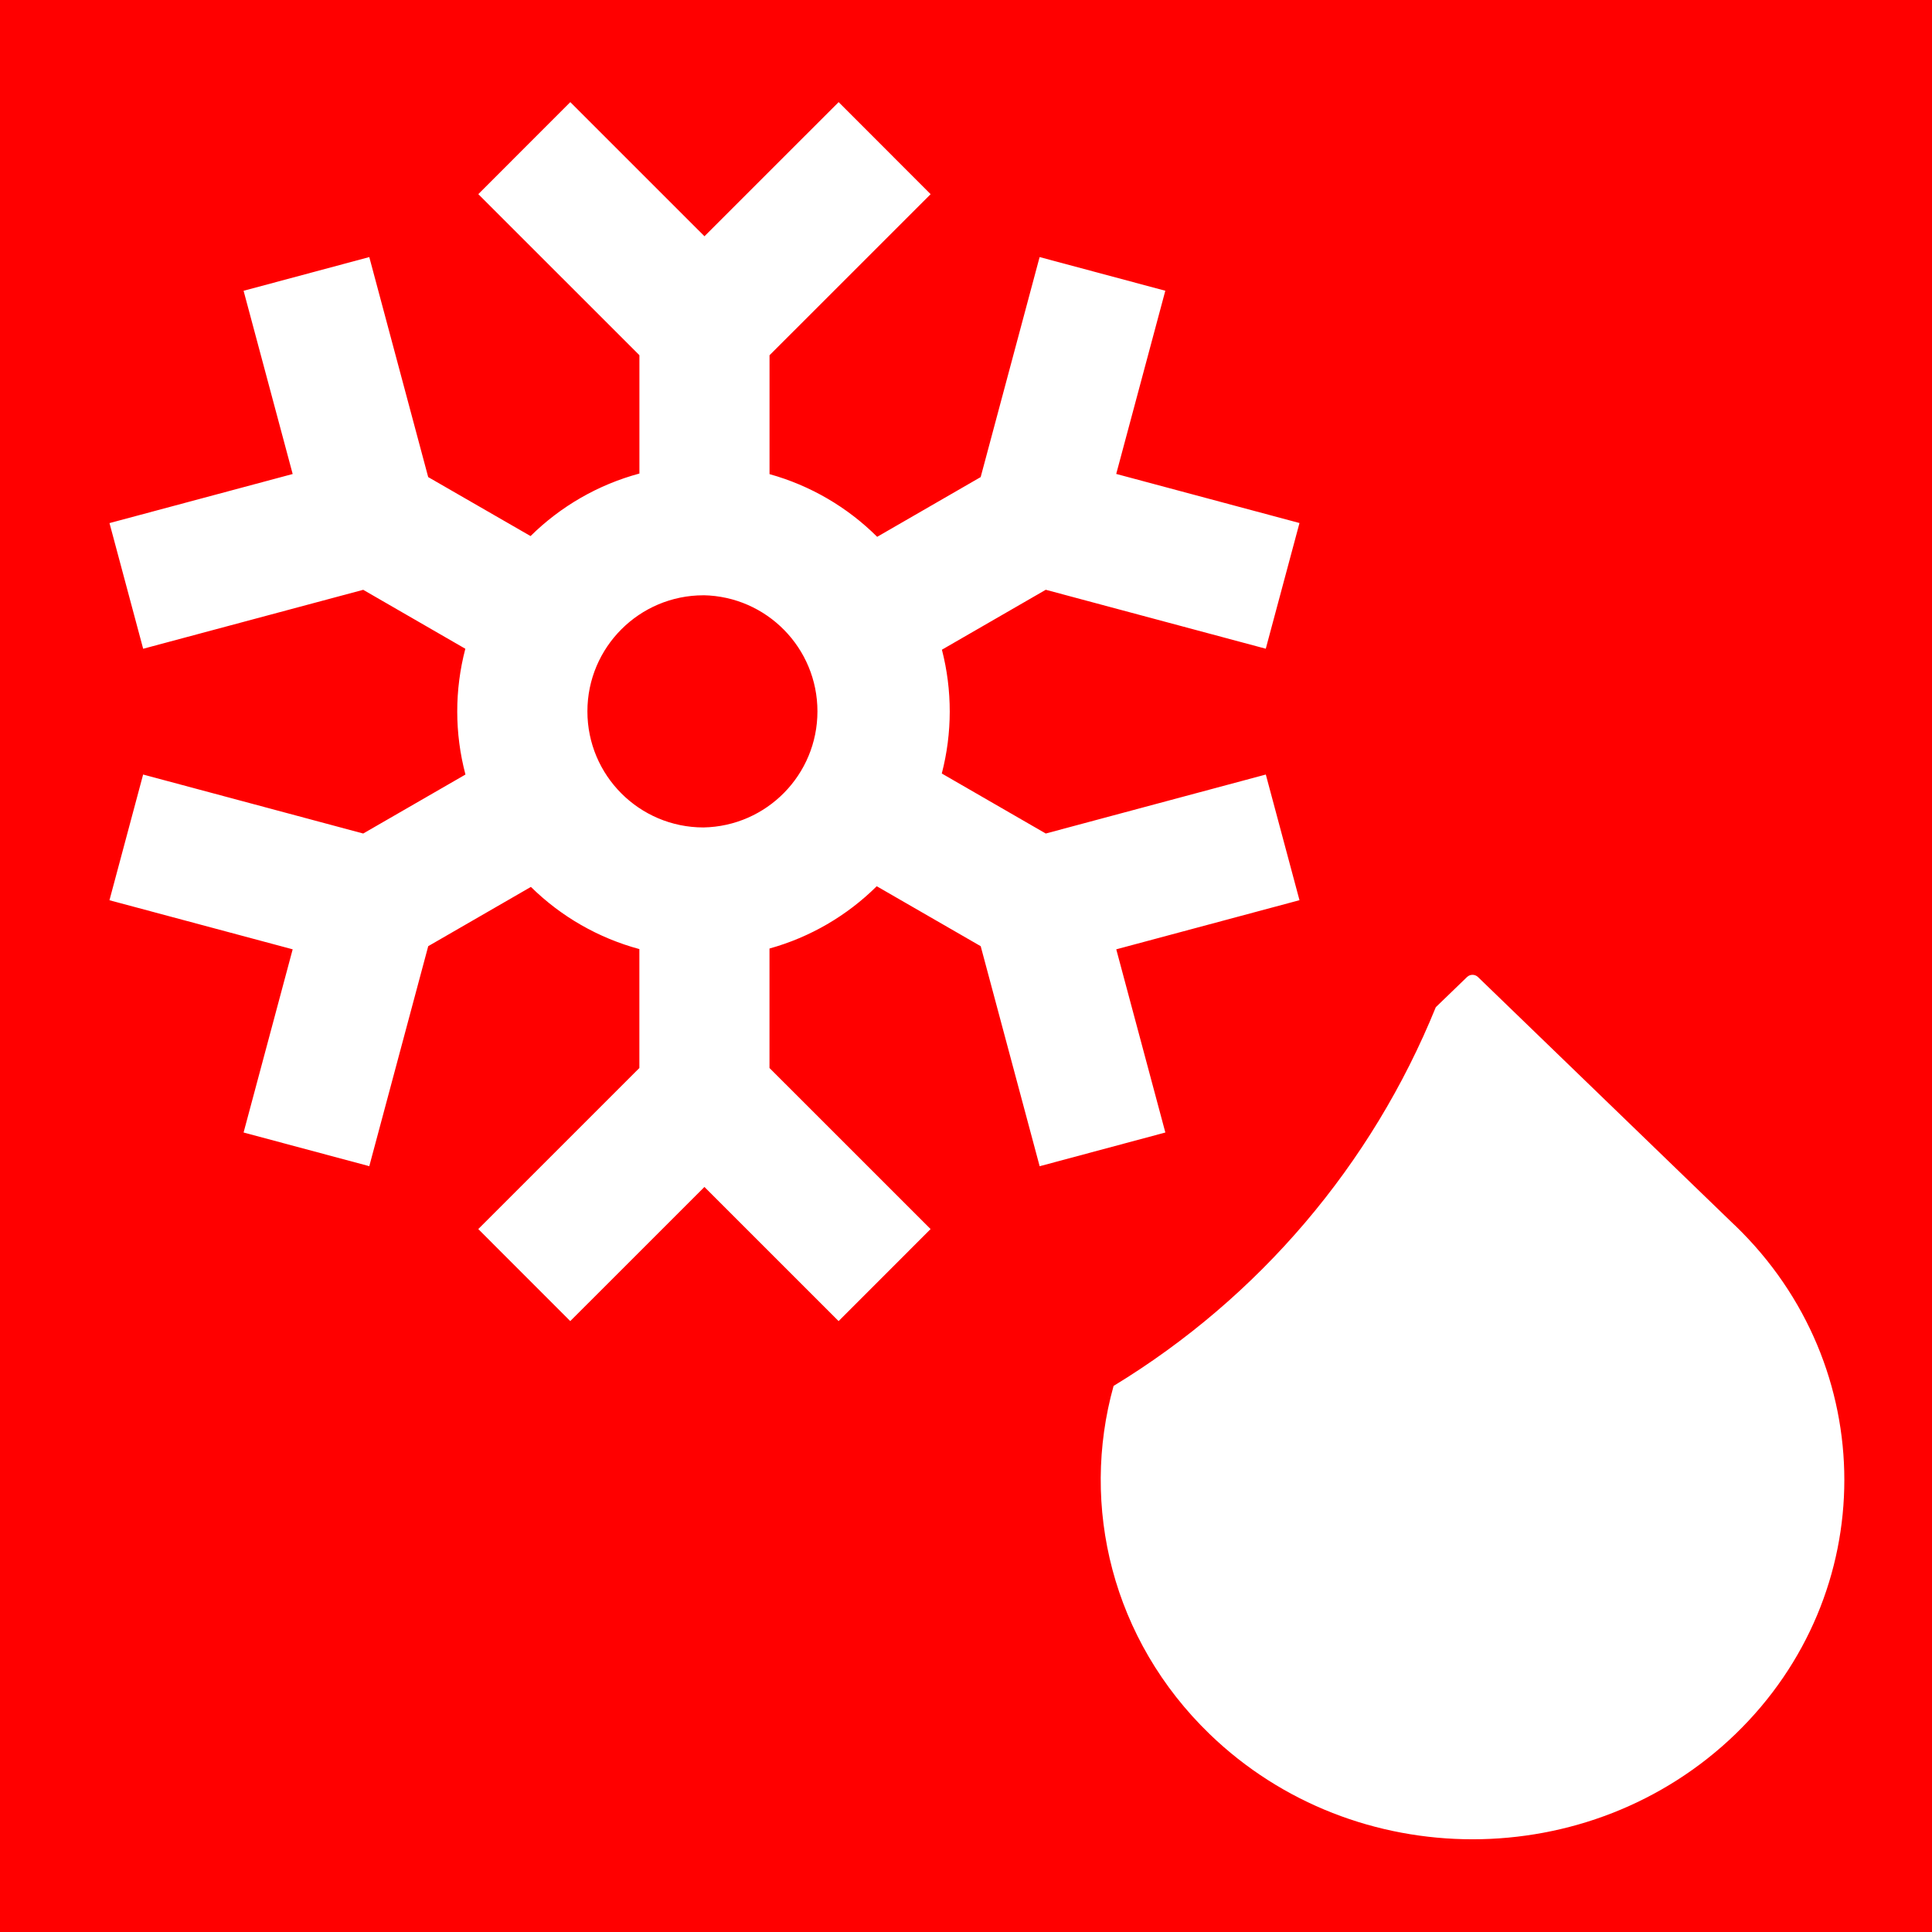
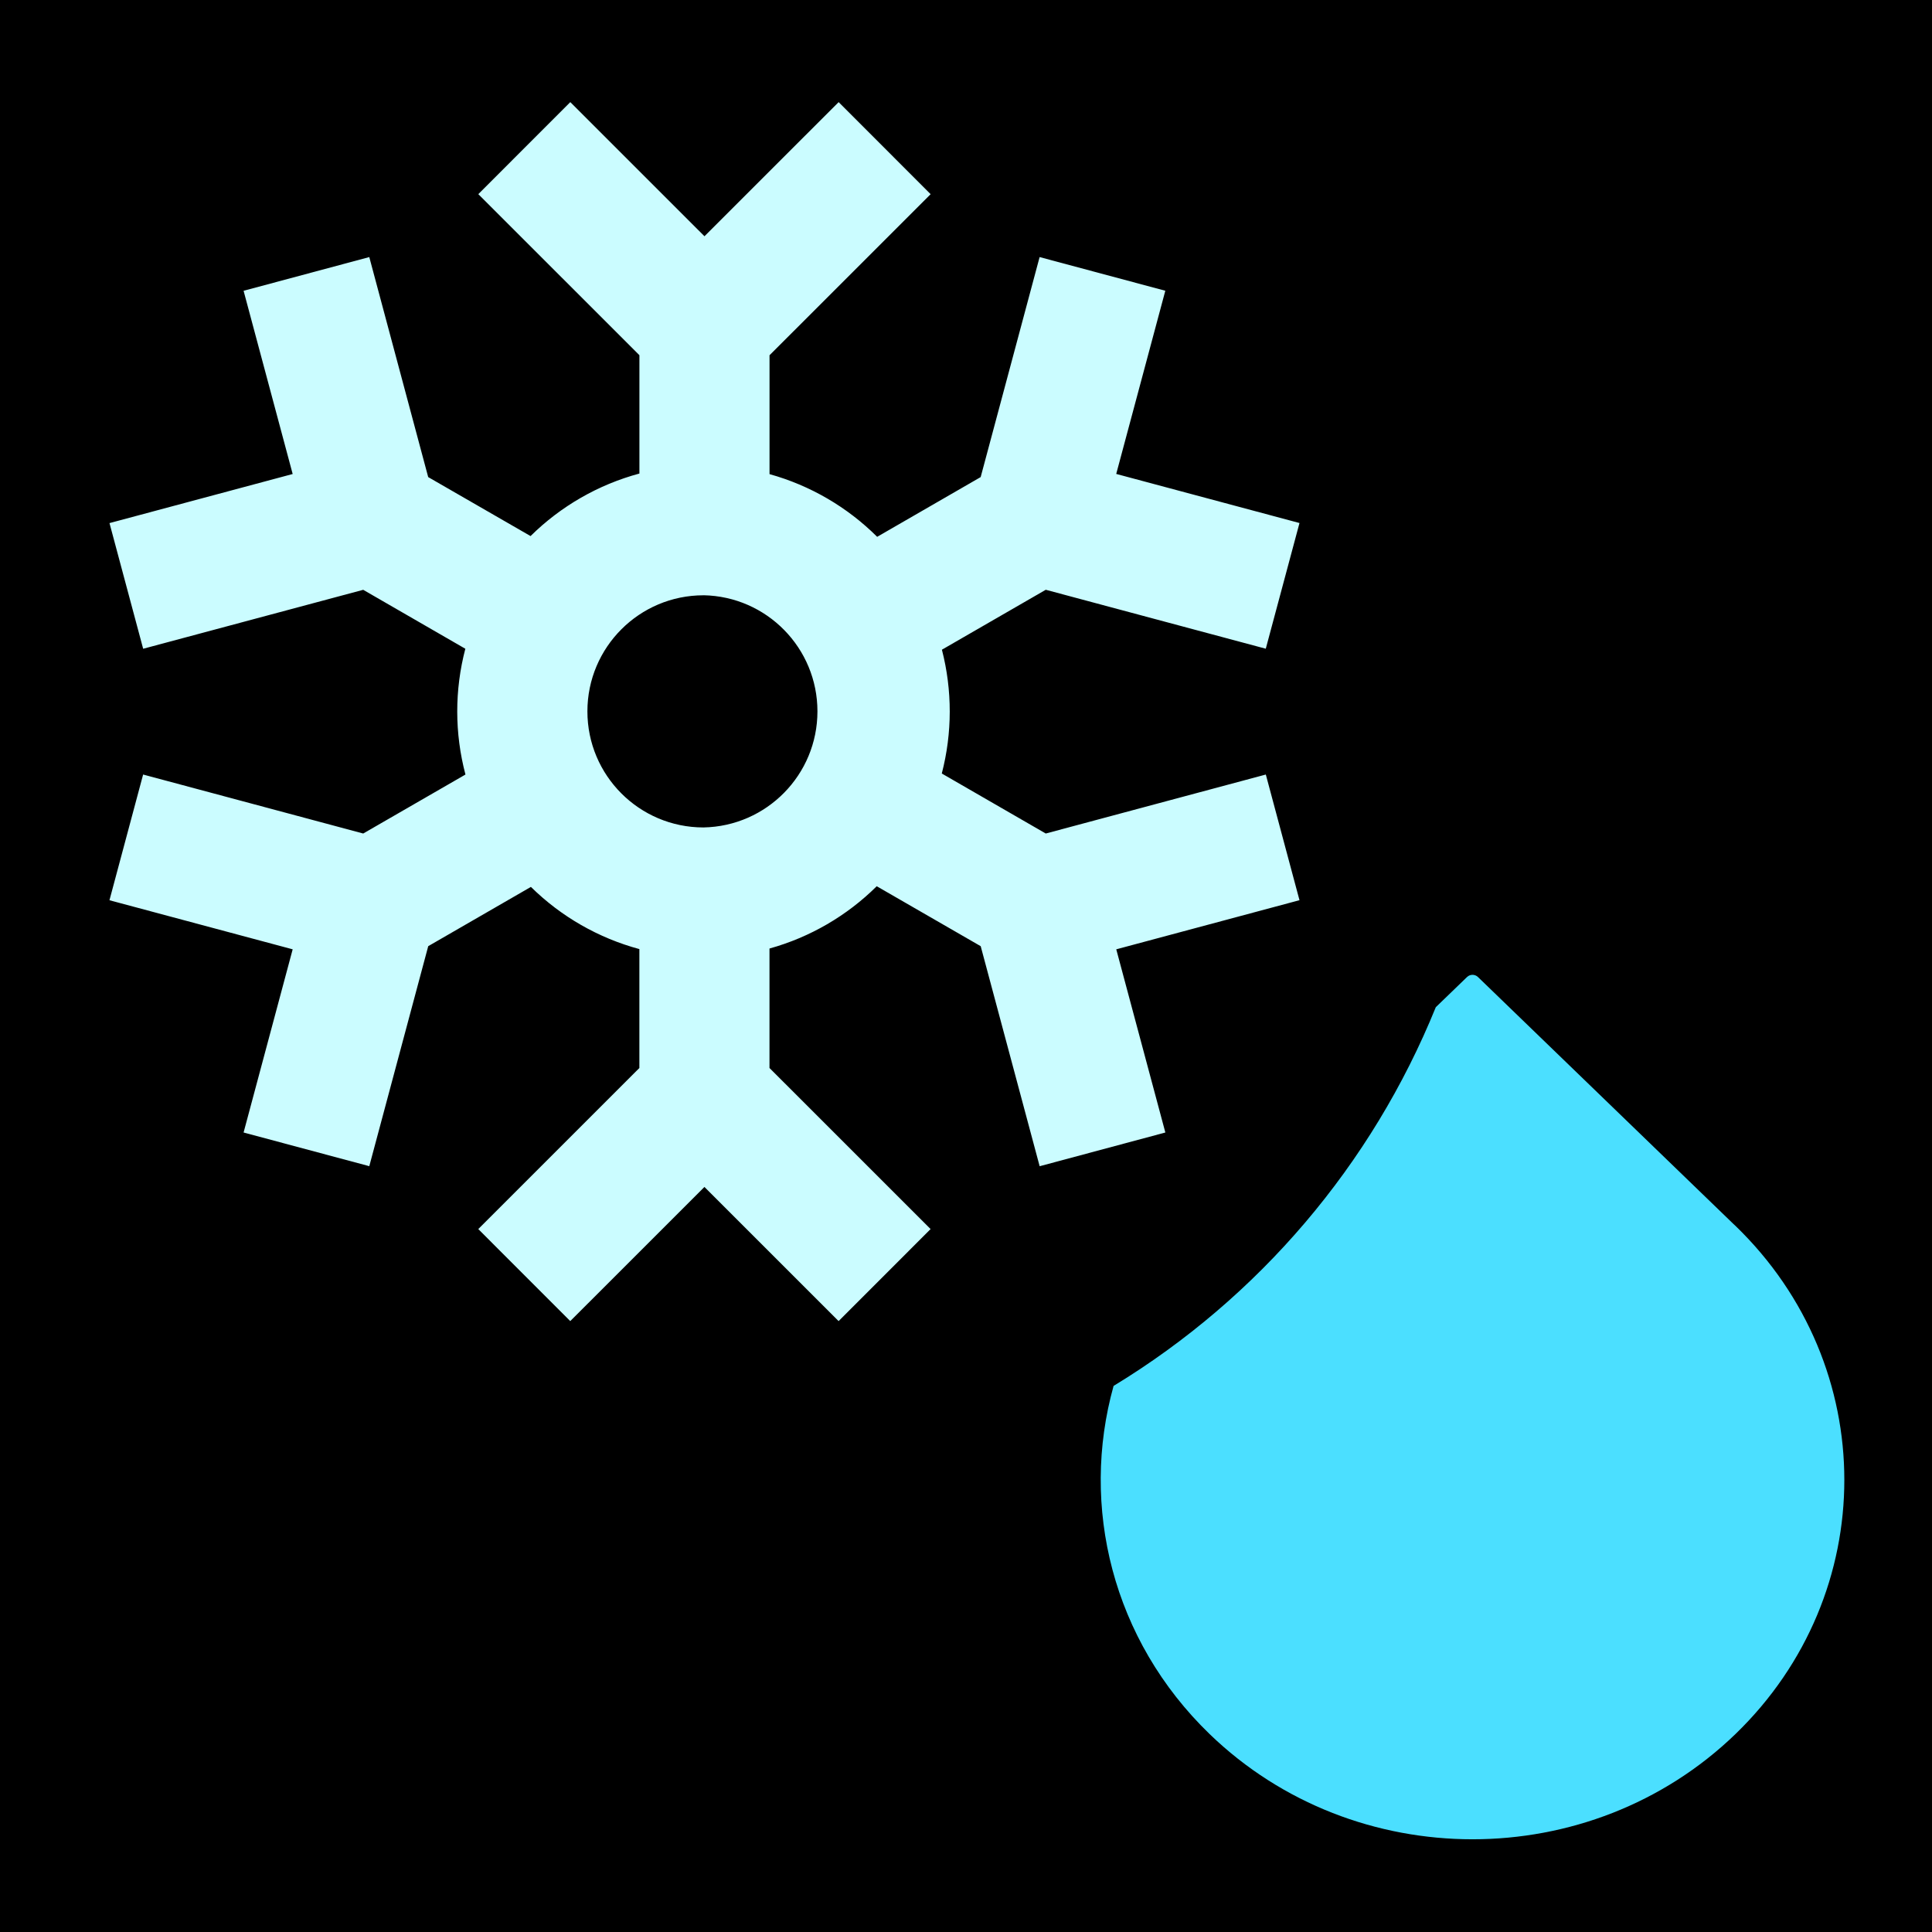
<svg xmlns="http://www.w3.org/2000/svg" fill="none" viewBox="0 0 49 49" version="1.1" id="svg3">
-   <rect x="0.0" y="0.0" width="49.0" height="49.0" fill="#ff0000" stroke="none" data-bg="1" id="rect1" />
-   <path d="m 28.243,35.15 c -0.85,3.047 -0.039,6.437 2.436,8.83 3.682,3.558 9.653,3.558 13.336,0 3.682,-3.56 3.682,-9.33 0,-12.89 a 7.739,7.739 0 0 0 -0.06,-0.056 l -6.47,-6.254 a 0.2,0.2 0 0 0 -0.278,0 l -0.792,0.765 a 20.074,20.074 0 0 1 -8.172,9.605 z" fill="#ff0000" stroke="#ffffff" stroke-width="1px" id="path1" style="clip-rule:evenodd;fill-rule:evenodd;stroke:none;fill:#ffffff;fill-opacity:1" />
-   <path d="m 24.873,23.998 1.495,5.58 3.188,-0.855 -1.245,-4.646 4.647,-1.246 -0.854,-3.187 -5.581,1.496 -2.637,-1.522 a 6.257,6.257 0 0 0 0.003,-3.14 l 2.634,-1.52 5.58,1.495 0.855,-3.188 L 28.31,12.02 29.555,7.374 26.367,6.52 24.872,12.1 22.247,13.615 a 6.239,6.239 0 0 0 -2.73,-1.59 V 9.01 L 23.603,4.925 21.27,2.59 17.867,5.992 14.464,2.59 12.131,4.924 16.217,9.009 v 3.001 a 6.238,6.238 0 0 0 -2.761,1.586 L 10.86,12.1 9.366,6.52 6.178,7.375 l 1.245,4.647 -4.646,1.245 0.854,3.187 5.581,-1.495 2.59,1.495 a 6.254,6.254 0 0 0 0.003,3.19 L 9.212,21.14 3.63,19.644 l -0.854,3.188 4.647,1.245 -1.245,4.646 3.188,0.854 1.495,-5.58 2.604,-1.503 a 6.237,6.237 0 0 0 2.751,1.577 v 3.016 l -4.086,4.085 2.333,2.334 3.403,-3.402 3.403,3.402 2.333,-2.334 -4.086,-4.085 v -3.03 a 6.238,6.238 0 0 0 2.72,-1.58 l 2.636,1.52 z m -7.03,-8.9 a 2.944,2.944 0 1 0 -0.002,5.888 2.945,2.945 0 0 0 10e-4,-5.889 z" fill="#ff0000" stroke="#ffffff" stroke-width="1px" id="path2" style="clip-rule:evenodd;fill-rule:evenodd;stroke:none;fill:#ffffff;fill-opacity:1" />
+   <rect x="0.0" y="0.0" width="49.0" height="49.0" fill="#ff0000" stroke="none" data-bg="1" id="rect1" style="fill:#000000;fill-opacity:1" />
+   <path d="m 28.243,35.15 c -0.85,3.047 -0.039,6.437 2.436,8.83 3.682,3.558 9.653,3.558 13.336,0 3.682,-3.56 3.682,-9.33 0,-12.89 a 7.739,7.739 0 0 0 -0.06,-0.056 l -6.47,-6.254 a 0.2,0.2 0 0 0 -0.278,0 l -0.792,0.765 a 20.074,20.074 0 0 1 -8.172,9.605 z" fill="#ff0000" stroke="#ffffff" stroke-width="1px" id="path1" style="clip-rule:evenodd;fill-rule:evenodd;stroke:none;fill:#4bdfff;fill-opacity:1" />
+   <path d="m 24.873,23.998 1.495,5.58 3.188,-0.855 -1.245,-4.646 4.647,-1.246 -0.854,-3.187 -5.581,1.496 -2.637,-1.522 a 6.257,6.257 0 0 0 0.003,-3.14 l 2.634,-1.52 5.58,1.495 0.855,-3.188 L 28.31,12.02 29.555,7.374 26.367,6.52 24.872,12.1 22.247,13.615 a 6.239,6.239 0 0 0 -2.73,-1.59 V 9.01 L 23.603,4.925 21.27,2.59 17.867,5.992 14.464,2.59 12.131,4.924 16.217,9.009 v 3.001 a 6.238,6.238 0 0 0 -2.761,1.586 L 10.86,12.1 9.366,6.52 6.178,7.375 l 1.245,4.647 -4.646,1.245 0.854,3.187 5.581,-1.495 2.59,1.495 a 6.254,6.254 0 0 0 0.003,3.19 L 9.212,21.14 3.63,19.644 l -0.854,3.188 4.647,1.245 -1.245,4.646 3.188,0.854 1.495,-5.58 2.604,-1.503 a 6.237,6.237 0 0 0 2.751,1.577 v 3.016 l -4.086,4.085 2.333,2.334 3.403,-3.402 3.403,3.402 2.333,-2.334 -4.086,-4.085 v -3.03 a 6.238,6.238 0 0 0 2.72,-1.58 l 2.636,1.52 z m -7.03,-8.9 a 2.944,2.944 0 1 0 -0.002,5.888 2.945,2.945 0 0 0 10e-4,-5.889 z" fill="#ff0000" stroke="#ffffff" stroke-width="1px" id="path2" style="clip-rule:evenodd;fill-rule:evenodd;stroke:none;fill:#cbfcff;fill-opacity:1" />
  <defs id="defs3" />
</svg>
